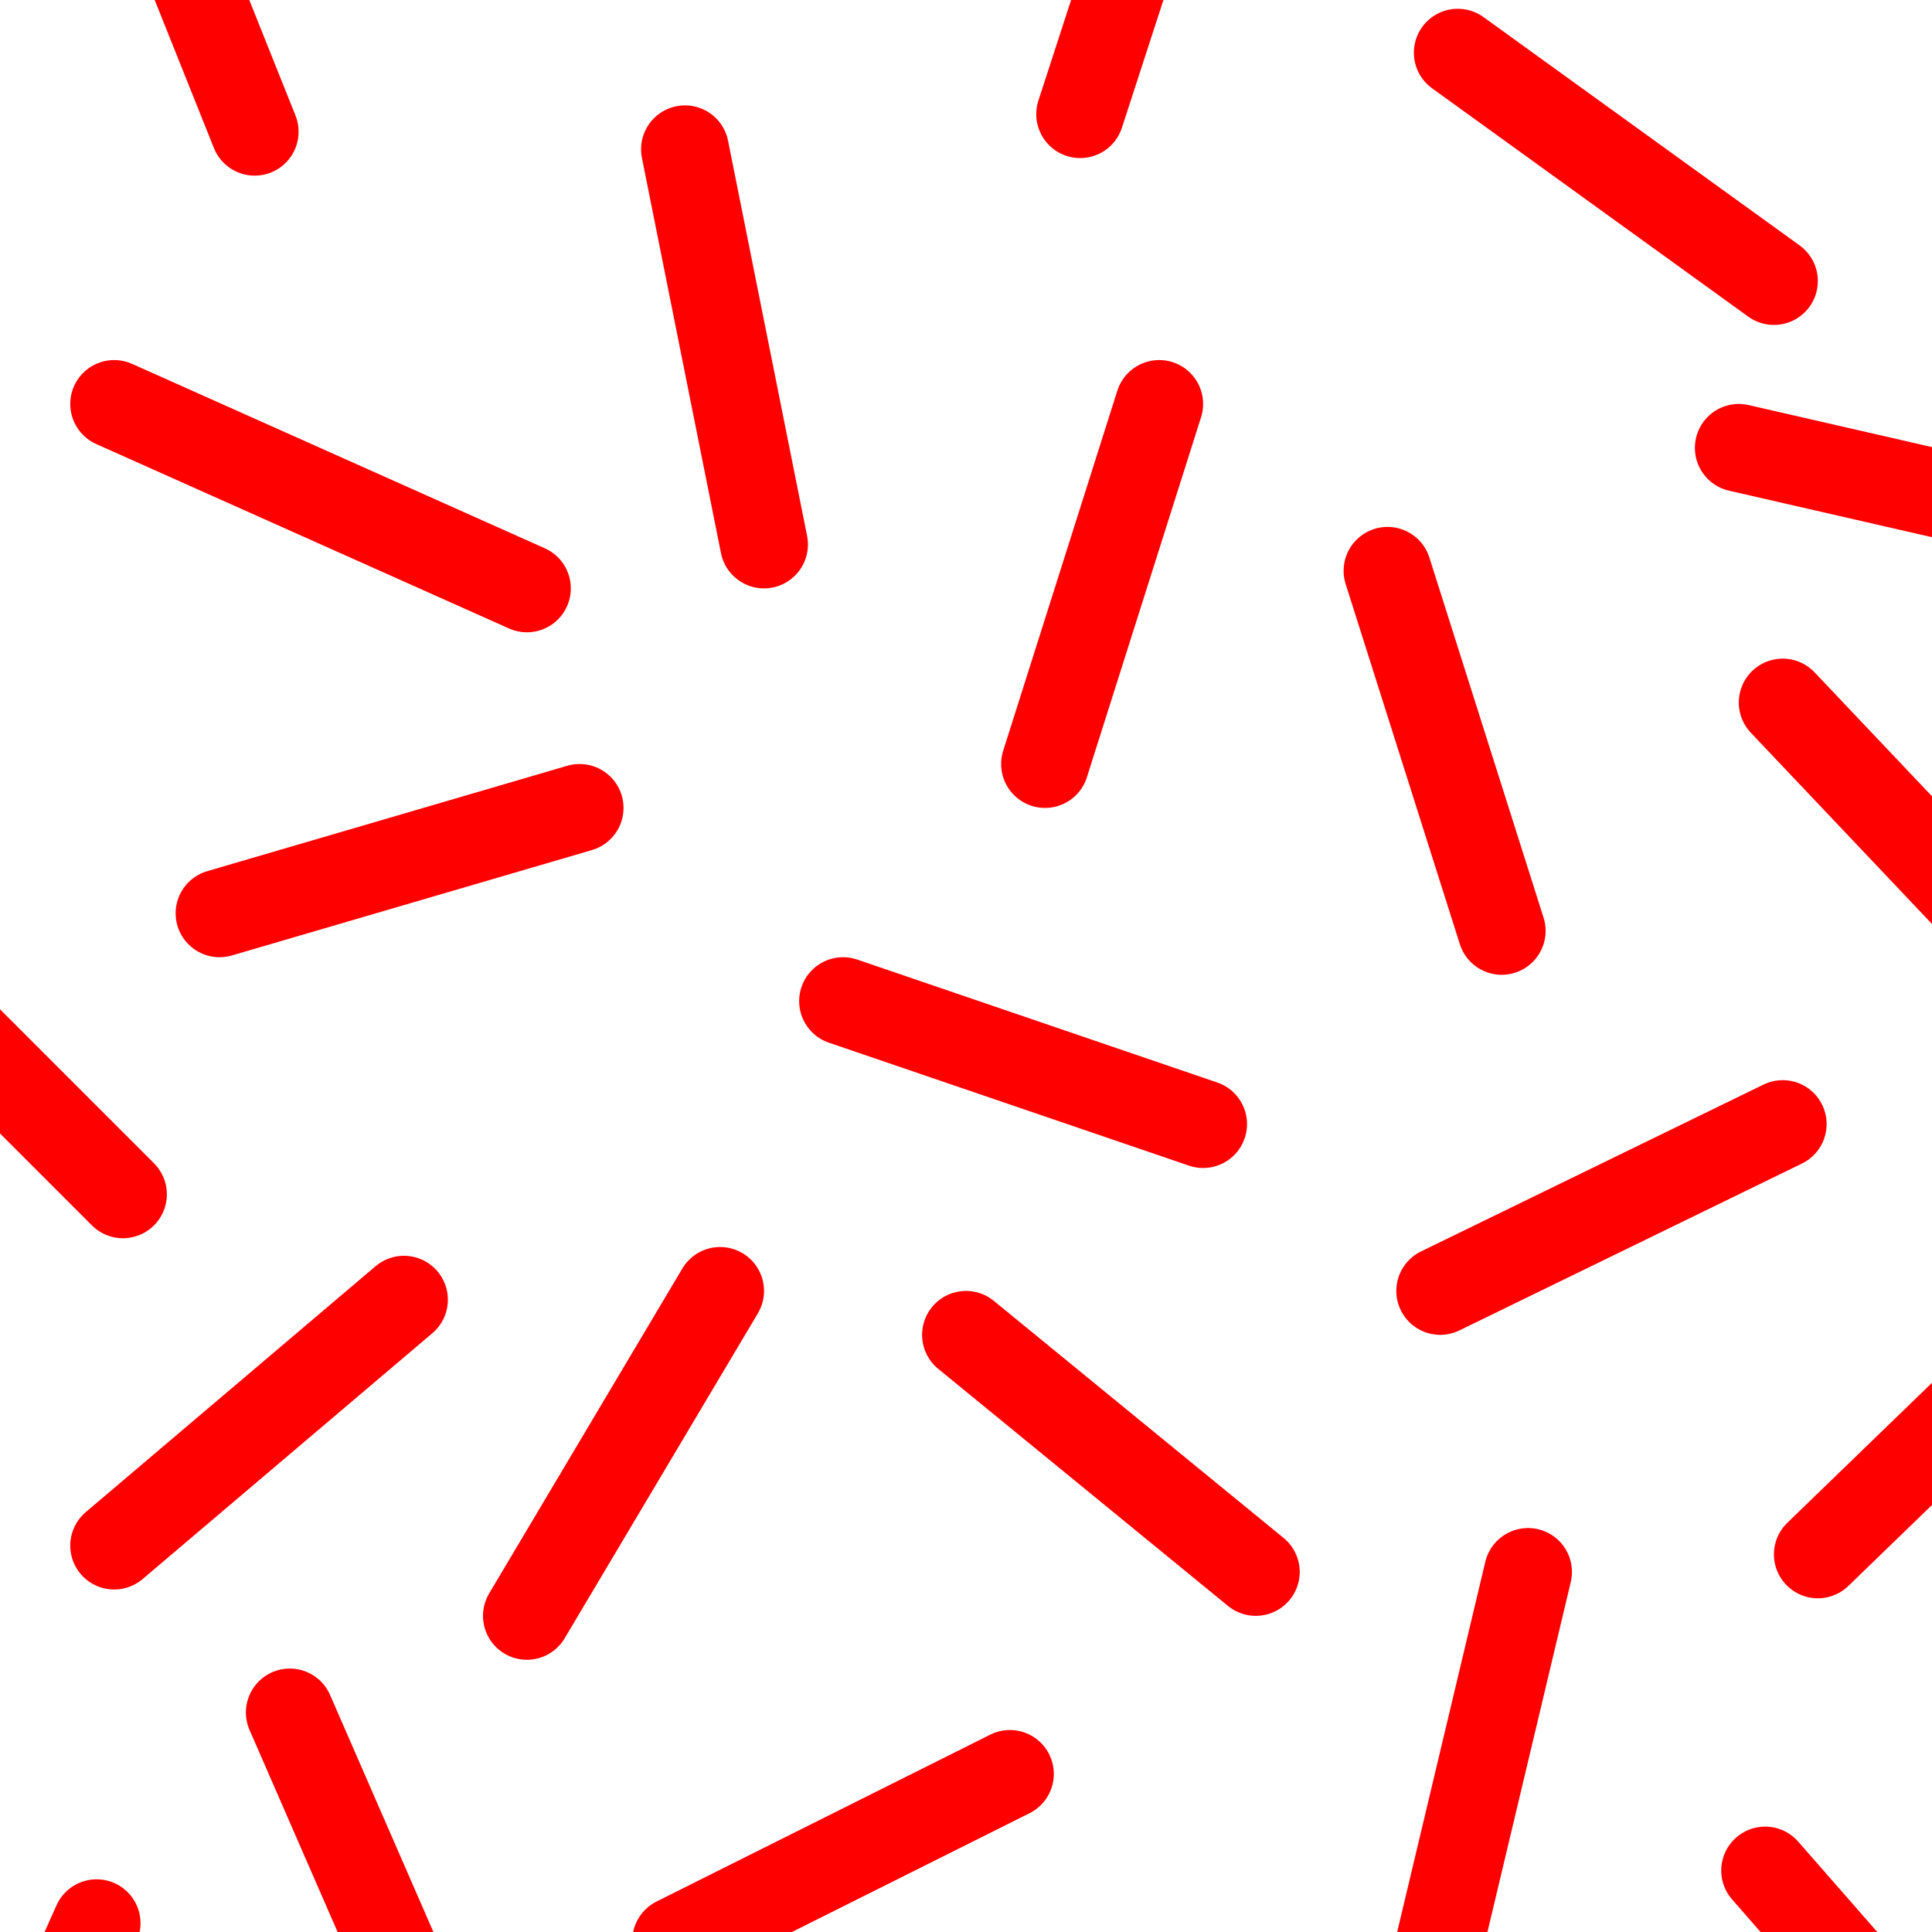
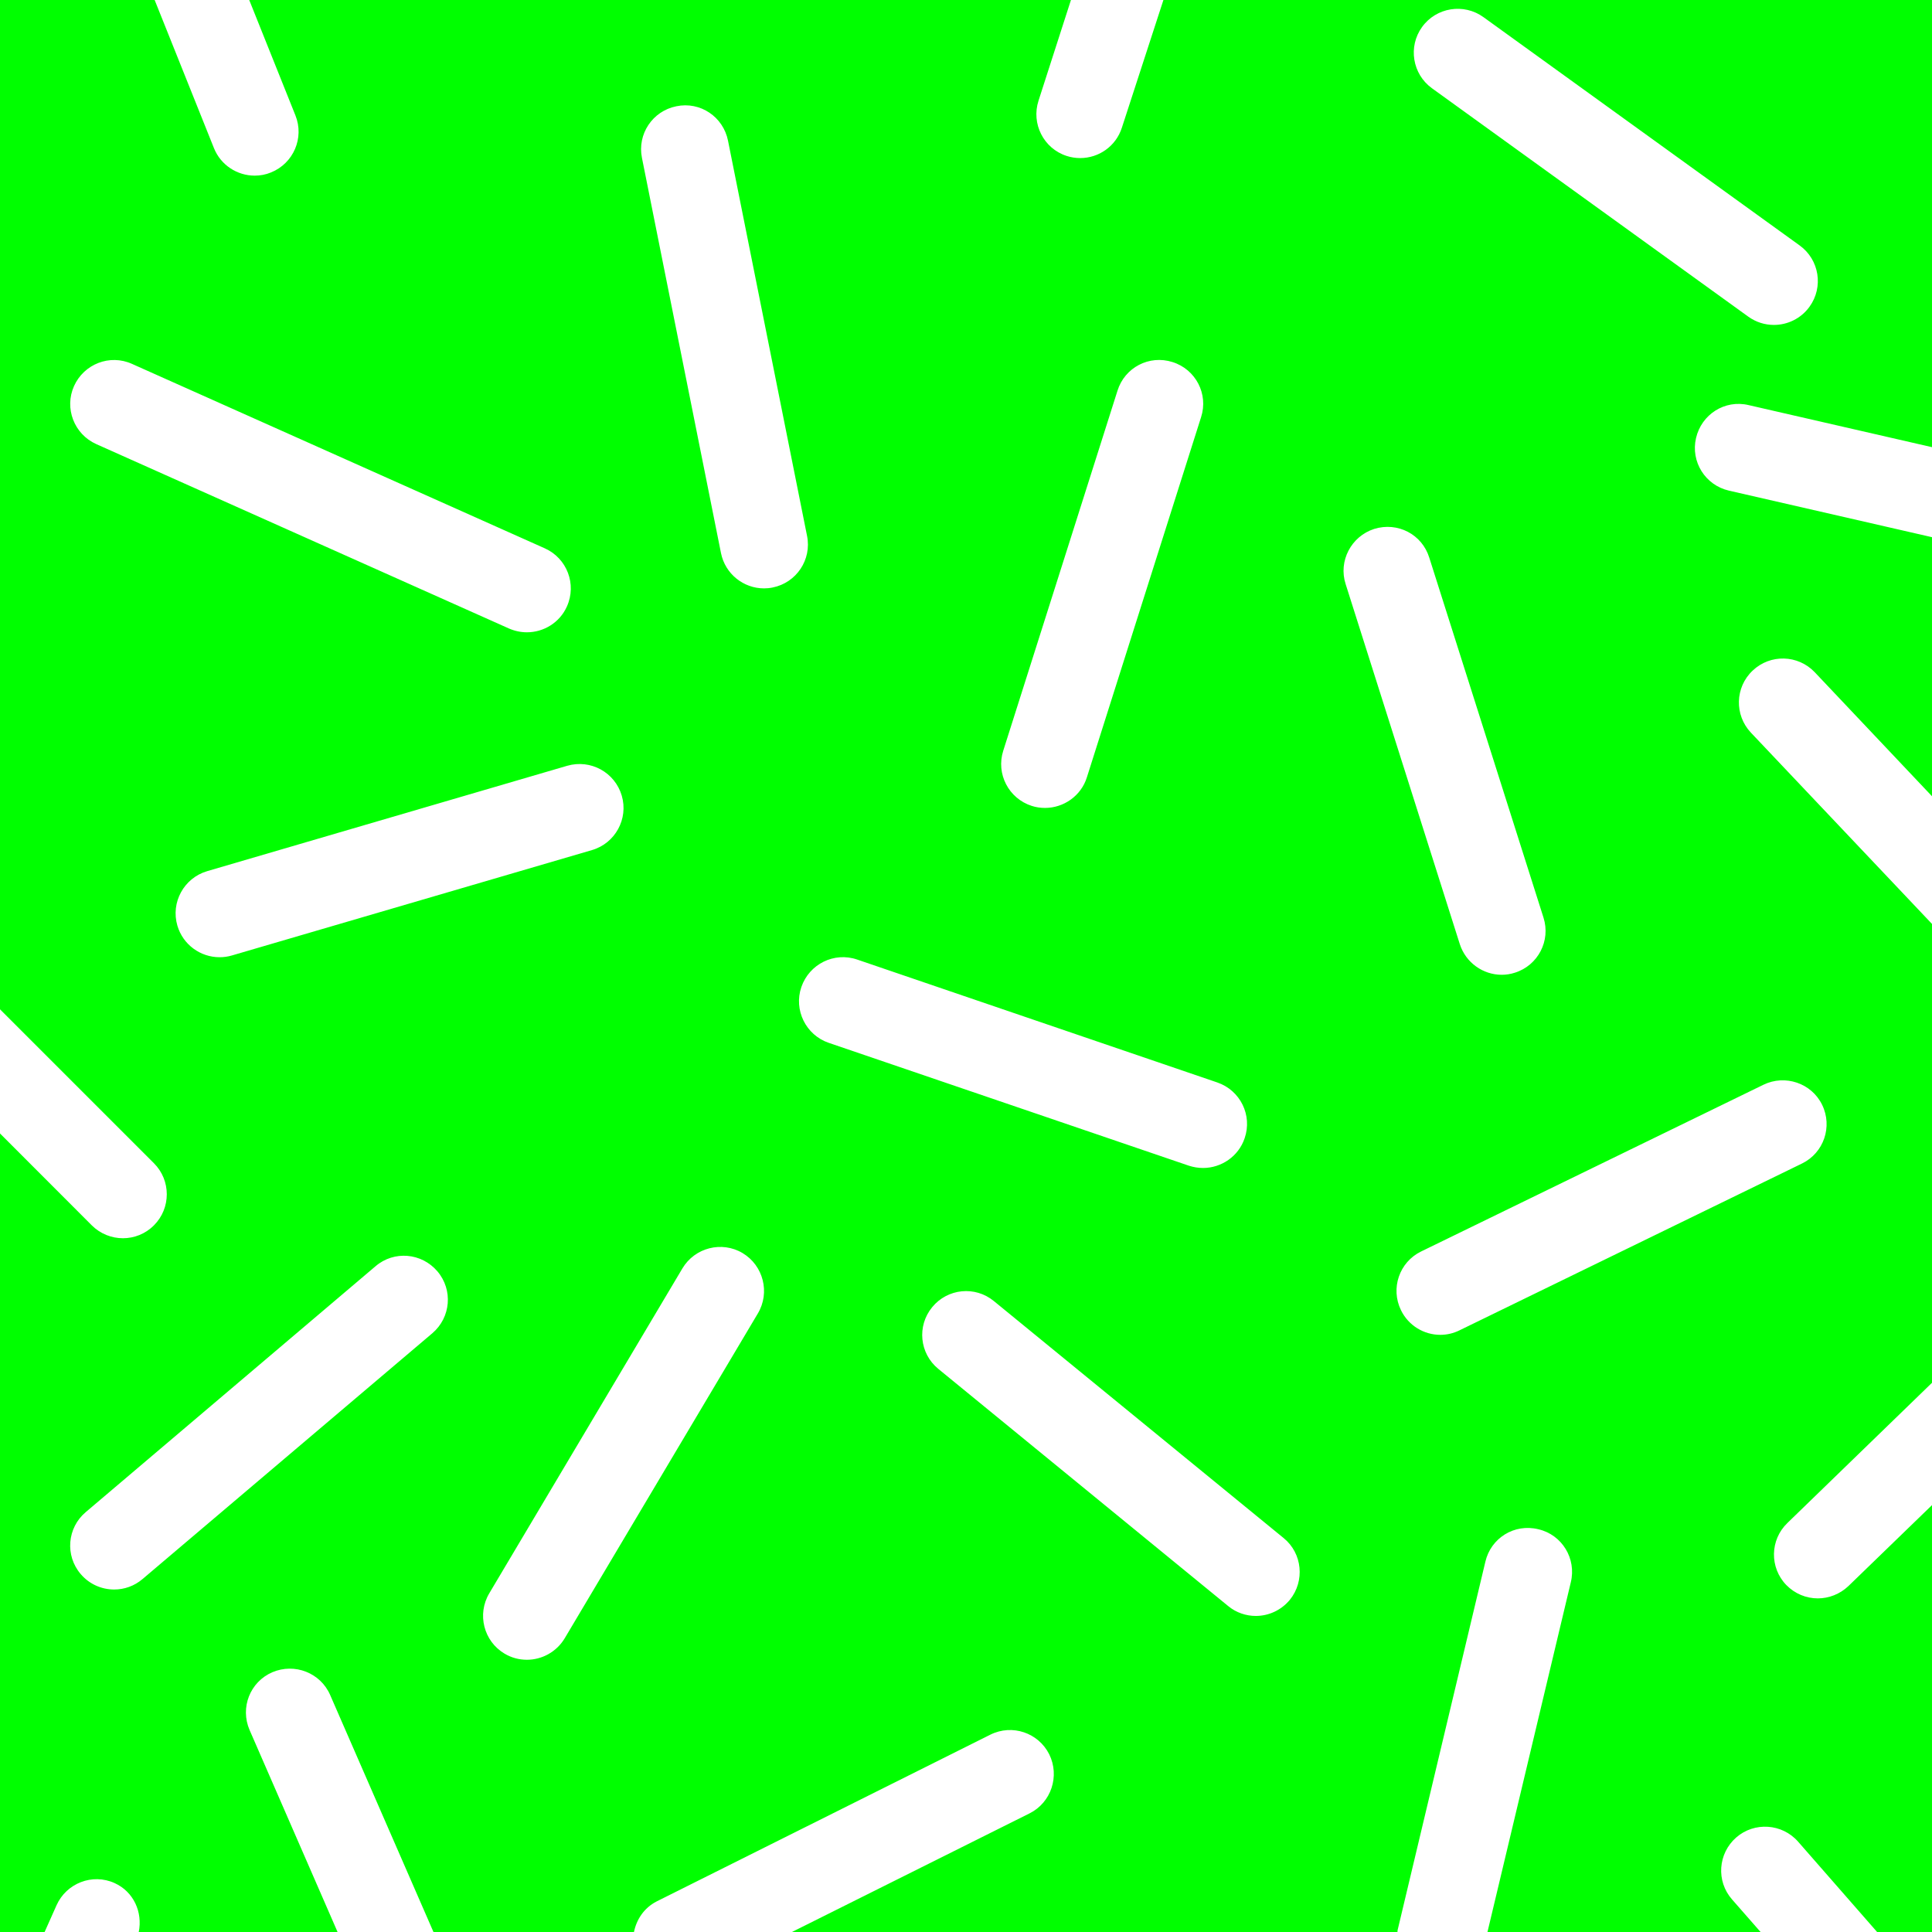
<svg xmlns="http://www.w3.org/2000/svg" version="1.1" id="Layer_1" x="0px" y="0px" width="22px" height="22px" viewBox="0 0 22 22" enable-background="new 0 0 22 22" xml:space="preserve">
-   <line fill="none" stroke="#FF0000" stroke-linecap="round" x1="26.7" y1="25.6" x2="23.4" y2="28.3" />
-   <line fill="none" stroke="#FF0000" stroke-linecap="round" x1="29" y1="28.4" x2="31.2" y2="24.7" />
-   <line fill="none" stroke="#FF0000" stroke-linecap="round" x1="15.9" y1="24.7" x2="19.5" y2="27" />
-   <line fill="none" stroke="#FF0000" stroke-linecap="round" x1="17.4" y1="17.9" x2="16.4" y2="22.1" />
-   <line fill="none" stroke="#FF0000" stroke-linecap="round" x1="25.9" y1="29.7" x2="27.6" y2="33.6" />
-   <line fill="none" stroke="#FF0000" stroke-linecap="round" x1="22.6" y1="21.1" x2="32.5" y2="22" />
-   <line fill="none" stroke="#FF0000" stroke-linecap="round" x1="20.1" y1="21.3" x2="22.9" y2="24.5" />
-   <line fill="none" stroke="#FF0000" stroke-linecap="round" x1="23.2" y1="31.6" x2="21.5" y2="35.4" />
-   <line fill="none" stroke="#FF0000" stroke-linecap="round" x1="18.3" y1="37.9" x2="16.2" y2="33.5" />
-   <line fill="none" stroke="#FF0000" stroke-linecap="round" x1="29.3" y1="35.5" x2="26" y2="38.2" />
-   <line fill="none" stroke="#FF0000" stroke-linecap="round" x1="20.7" y1="17.7" x2="23.8" y2="14.7" />
-   <line fill="none" stroke="#FF0000" stroke-linecap="round" x1="27.6" y1="5.7" x2="26.3" y2="9.8" />
-   <line fill="none" stroke="#FF0000" stroke-linecap="round" x1="33.1" y1="5.7" x2="33" y2="1.5" />
-   <line fill="none" stroke="#FF0000" stroke-linecap="round" x1="20.3" y1="8" x2="23.9" y2="11.8" />
-   <line fill="none" stroke="#FF0000" stroke-linecap="round" x1="16.4" y1="14.7" x2="20.3" y2="12.8" />
-   <line fill="none" stroke="#FF0000" stroke-linecap="round" x1="15.8" y1="6.5" x2="17.1" y2="10.6" />
-   <line fill="none" stroke="#FF0000" stroke-linecap="round" x1="29.4" y1="9.1" x2="33" y2="11.5" />
-   <line fill="none" stroke="#FF0000" stroke-linecap="round" x1="35.4" y1="-1.4" x2="38" y2="2" />
-   <line fill="none" stroke="#FF0000" stroke-linecap="round" x1="37.3" y1="4.9" x2="35.3" y2="9" />
-   <line fill="none" stroke="#FF0000" stroke-linecap="round" x1="31.8" y1="-3.2" x2="30.6" y2="1" />
-   <line fill="none" stroke="#FF0000" stroke-linecap="round" x1="19.8" y1="5.1" x2="24.6" y2="6.2" />
-   <line fill="none" stroke="#FF0000" stroke-linecap="round" x1="28.3" y1="13" x2="28.9" y2="17.2" />
-   <line fill="none" stroke="#FF0000" stroke-linecap="round" x1="28.6" y1="21.7" x2="25.4" y2="18.8" />
-   <line fill="none" stroke="#FF0000" stroke-linecap="round" x1="33.6" y1="15.1" x2="32.3" y2="19.1" />
-   <line fill="none" stroke="#FF0000" stroke-linecap="round" x1="37.7" y1="17.8" x2="22.8" y2="13.6" />
-   <line fill="none" stroke="#FF0000" stroke-linecap="round" x1="2.3" y1="31.9" x2="-1.1" y2="34.5" />
-   <line fill="none" stroke="#FF0000" stroke-linecap="round" x1="4" y1="34.5" x2="6.3" y2="30.9" />
-   <line fill="none" stroke="#FF0000" stroke-linecap="round" x1="1.3" y1="37.5" x2="2.9" y2="41.5" />
-   <line fill="none" stroke="#FF0000" stroke-linecap="round" x1="9.5" y1="31.6" x2="12.7" y2="34.4" />
-   <line fill="none" stroke="#FF0000" stroke-linecap="round" x1="9.8" y1="22.7" x2="5.6" y2="37.9" />
-   <line fill="none" stroke="#FF0000" stroke-linecap="round" x1="10.6" y1="24.6" x2="11.1" y2="28.9" />
-   <line fill="none" stroke="#FF0000" stroke-linecap="round" x1="4.6" y1="14.8" x2="1.3" y2="17.6" />
-   <line fill="none" stroke="#FF0000" stroke-linecap="round" x1="6" y1="18.4" x2="8.2" y2="14.7" />
-   <line fill="none" stroke="#FF0000" stroke-linecap="round" x1="7.8" y1="1.7" x2="8.7" y2="6.2" />
-   <line fill="none" stroke="#FF0000" stroke-linecap="round" x1="3.3" y1="19.5" x2="5" y2="23.4" />
-   <line fill="none" stroke="#FF0000" stroke-linecap="round" x1="11" y1="15.2" x2="14.3" y2="17.9" />
-   <line fill="none" stroke="#FF0000" stroke-linecap="round" x1="11.5" y1="20.2" x2="7.7" y2="22.1" />
-   <line fill="none" stroke="#FF0000" stroke-linecap="round" x1="13.7" y1="12.8" x2="9.6" y2="11.4" />
-   <line fill="none" stroke="#FF0000" stroke-linecap="round" x1="-1.6" y1="10.6" x2="1.4" y2="13.6" />
-   <line fill="none" stroke="#FF0000" stroke-linecap="round" x1="1.1" y1="21.9" x2="-0.6" y2="25.7" />
-   <line fill="none" stroke="#FF0000" stroke-linecap="round" x1="6.7" y1="25.7" x2="3.3" y2="28.4" />
-   <line fill="none" stroke="#FF0000" stroke-linecap="round" x1="1.3" y1="4.6" x2="6" y2="6.7" />
-   <line fill="none" stroke="#FF0000" stroke-linecap="round" x1="6.6" y1="9.2" x2="2.5" y2="10.4" />
-   <line fill="none" stroke="#FF0000" stroke-linecap="round" x1="13.2" y1="4.6" x2="11.9" y2="8.7" />
-   <line fill="none" stroke="#FF0000" stroke-linecap="round" x1="18.6" y1="29.4" x2="14.5" y2="30.8" />
-   <line fill="none" stroke="#FF0000" stroke-linecap="round" x1="26" y1="2.6" x2="22.8" y2="-1.5" />
-   <line fill="none" stroke="#FF0000" stroke-linecap="round" x1="31.8" y1="22.9" x2="30.6" y2="41" />
-   <line fill="none" stroke="#FF0000" stroke-linecap="round" x1="12.3" y1="41.3" x2="13.6" y2="37.3" />
-   <line fill="none" stroke="#FF0000" stroke-linecap="round" x1="26" y1="42.6" x2="22.8" y2="38.5" />
-   <line fill="none" stroke="#FF0000" stroke-linecap="round" x1="1.3" y1="-2.5" x2="2.9" y2="1.5" />
-   <line fill="none" stroke="#FF0000" stroke-linecap="round" x1="12.3" y1="1.3" x2="13.6" y2="-2.7" />
-   <line fill="none" stroke="#FF0000" stroke-linecap="round" x1="20.2" y1="3.2" x2="16.6" y2="0.6" />
-   <line fill="none" stroke="#FF0000" stroke-linecap="round" x1="38.4" y1="10.6" x2="41.4" y2="13.6" />
-   <line fill="none" stroke="#FF0000" stroke-linecap="round" x1="38.4" y1="10.6" x2="41.4" y2="13.6" />
-   <text transform="matrix(1 0 0 1 0 -7.2285)" font-family="'ArialMT'" font-size="12">candy-a</text>
+   <path fill="#00FF00" d="M1.753,13.246c0.195,0.195,0.195,0.512,0,0.707C1.656,14.051,1.528,14.1,1.4,14.1s-0.256-0.049-0.354-0.146  L0,12.907V22h0.508l0.136-0.305c0.112-0.25,0.407-0.367,0.661-0.252C1.522,21.541,1.626,21.775,1.58,22h2.264l-1.002-2.3  c-0.11-0.255,0.005-0.548,0.259-0.658c0.254-0.108,0.548,0.006,0.658,0.258L4.936,22h2.283c0.03-0.145,0.116-0.275,0.258-0.348  l3.8-1.899c0.249-0.124,0.548-0.022,0.671,0.224c0.122,0.248,0.022,0.549-0.224,0.672L9.018,22h6.895  c0.002-0.006,0-0.011,0.001-0.018l1-4.198c0.062-0.269,0.329-0.438,0.604-0.37c0.269,0.062,0.435,0.334,0.369,0.604L16.938,22h3.11  l-0.325-0.371c-0.183-0.208-0.16-0.523,0.047-0.705c0.207-0.181,0.523-0.16,0.705,0.047l0.9,1.029H22v-4.861l-0.952,0.922  c-0.097,0.092-0.223,0.14-0.348,0.14c-0.132,0-0.261-0.052-0.359-0.152c-0.192-0.198-0.187-0.515,0.013-0.707L22,15.746v-5.225  l-2.062-2.178c-0.189-0.2-0.182-0.517,0.02-0.707c0.2-0.19,0.516-0.182,0.707,0.019L22,9.067v-2.95l-2.312-0.53  c-0.27-0.062-0.438-0.33-0.375-0.599c0.062-0.268,0.326-0.44,0.599-0.375L22,5.092V0h-8.752l-0.473,1.454  C12.707,1.666,12.512,1.8,12.3,1.8c-0.051,0-0.104-0.008-0.153-0.024c-0.264-0.085-0.406-0.368-0.321-0.63L12.195,0H2.838  l0.526,1.314c0.103,0.256-0.022,0.547-0.279,0.65C3.025,1.989,2.962,2,2.9,2C2.702,2,2.514,1.881,2.436,1.686L1.761,0H0v11.493  L1.753,13.246z M4.923,15.182l-3.3,2.799C1.529,18.061,1.415,18.1,1.3,18.1c-0.142,0-0.283-0.06-0.382-0.177  c-0.179-0.21-0.153-0.526,0.058-0.704l3.3-2.8c0.211-0.181,0.525-0.153,0.705,0.058C5.16,14.688,5.134,15.002,4.923,15.182z   M8.63,14.956l-2.2,3.7C6.336,18.812,6.17,18.9,6,18.9c-0.087,0-0.175-0.022-0.255-0.07c-0.237-0.141-0.315-0.448-0.174-0.686  l2.2-3.701c0.141-0.236,0.448-0.315,0.685-0.174C8.693,14.411,8.771,14.719,8.63,14.956z M20.081,12.352  c0.245-0.119,0.547-0.02,0.668,0.229c0.121,0.248,0.019,0.547-0.229,0.668l-3.899,1.899c-0.07,0.035-0.146,0.052-0.22,0.052  c-0.185,0-0.362-0.104-0.448-0.281c-0.121-0.248-0.019-0.547,0.229-0.668L20.081,12.352z M16.193,0.308  c0.162-0.225,0.476-0.274,0.699-0.113l3.601,2.6c0.224,0.162,0.274,0.474,0.112,0.698C20.508,3.628,20.354,3.7,20.2,3.7  c-0.103,0-0.204-0.031-0.293-0.095l-3.601-2.6C16.083,0.844,16.032,0.531,16.193,0.308z M15.648,6.023  c0.268-0.083,0.545,0.062,0.627,0.326l1.301,4.1c0.084,0.263-0.062,0.544-0.325,0.627C17.2,11.093,17.148,11.1,17.1,11.1  c-0.211,0-0.408-0.136-0.477-0.349l-1.3-4.1C15.238,6.388,15.387,6.107,15.648,6.023z M14.688,18.217  c-0.1,0.121-0.244,0.184-0.388,0.184c-0.11,0-0.224-0.037-0.315-0.113l-3.3-2.7c-0.214-0.175-0.246-0.489-0.07-0.703  c0.175-0.214,0.49-0.245,0.703-0.069l3.3,2.699C14.83,17.688,14.861,18.003,14.688,18.217z M11.424,8.549l1.301-4.1  c0.082-0.264,0.361-0.411,0.627-0.326c0.264,0.083,0.41,0.364,0.325,0.627l-1.3,4.1C12.311,9.064,12.111,9.2,11.9,9.2  c-0.051,0-0.102-0.007-0.151-0.023C11.486,9.093,11.34,8.812,11.424,8.549z M9.762,10.927l4.099,1.399  c0.263,0.09,0.402,0.374,0.312,0.635c-0.07,0.208-0.266,0.339-0.474,0.339c-0.054,0-0.108-0.009-0.161-0.026l-4.101-1.399  c-0.261-0.089-0.401-0.374-0.312-0.635C9.215,10.978,9.499,10.836,9.762,10.927z M7.702,1.21C7.975,1.153,8.236,1.331,8.29,1.602  l0.9,4.5C9.245,6.373,9.069,6.636,8.798,6.69C8.765,6.697,8.732,6.7,8.7,6.7c-0.233,0-0.442-0.164-0.49-0.402l-0.9-4.5  C7.255,1.527,7.431,1.264,7.702,1.21z M7.08,9.06c0.078,0.265-0.075,0.543-0.339,0.62l-4.1,1.2C2.594,10.894,2.546,10.9,2.5,10.9  c-0.217,0-0.416-0.142-0.48-0.359C1.942,10.275,2.095,9.998,2.359,9.92l4.1-1.2C6.726,8.643,7.002,8.795,7.08,9.06z M0.843,4.396  C0.956,4.145,1.25,4.029,1.504,4.144l4.7,2.1c0.252,0.113,0.365,0.408,0.252,0.661C6.374,7.09,6.191,7.2,6,7.2  c-0.068,0-0.137-0.014-0.204-0.043l-4.7-2.1C0.844,4.944,0.73,4.648,0.843,4.396z" />
</svg>
